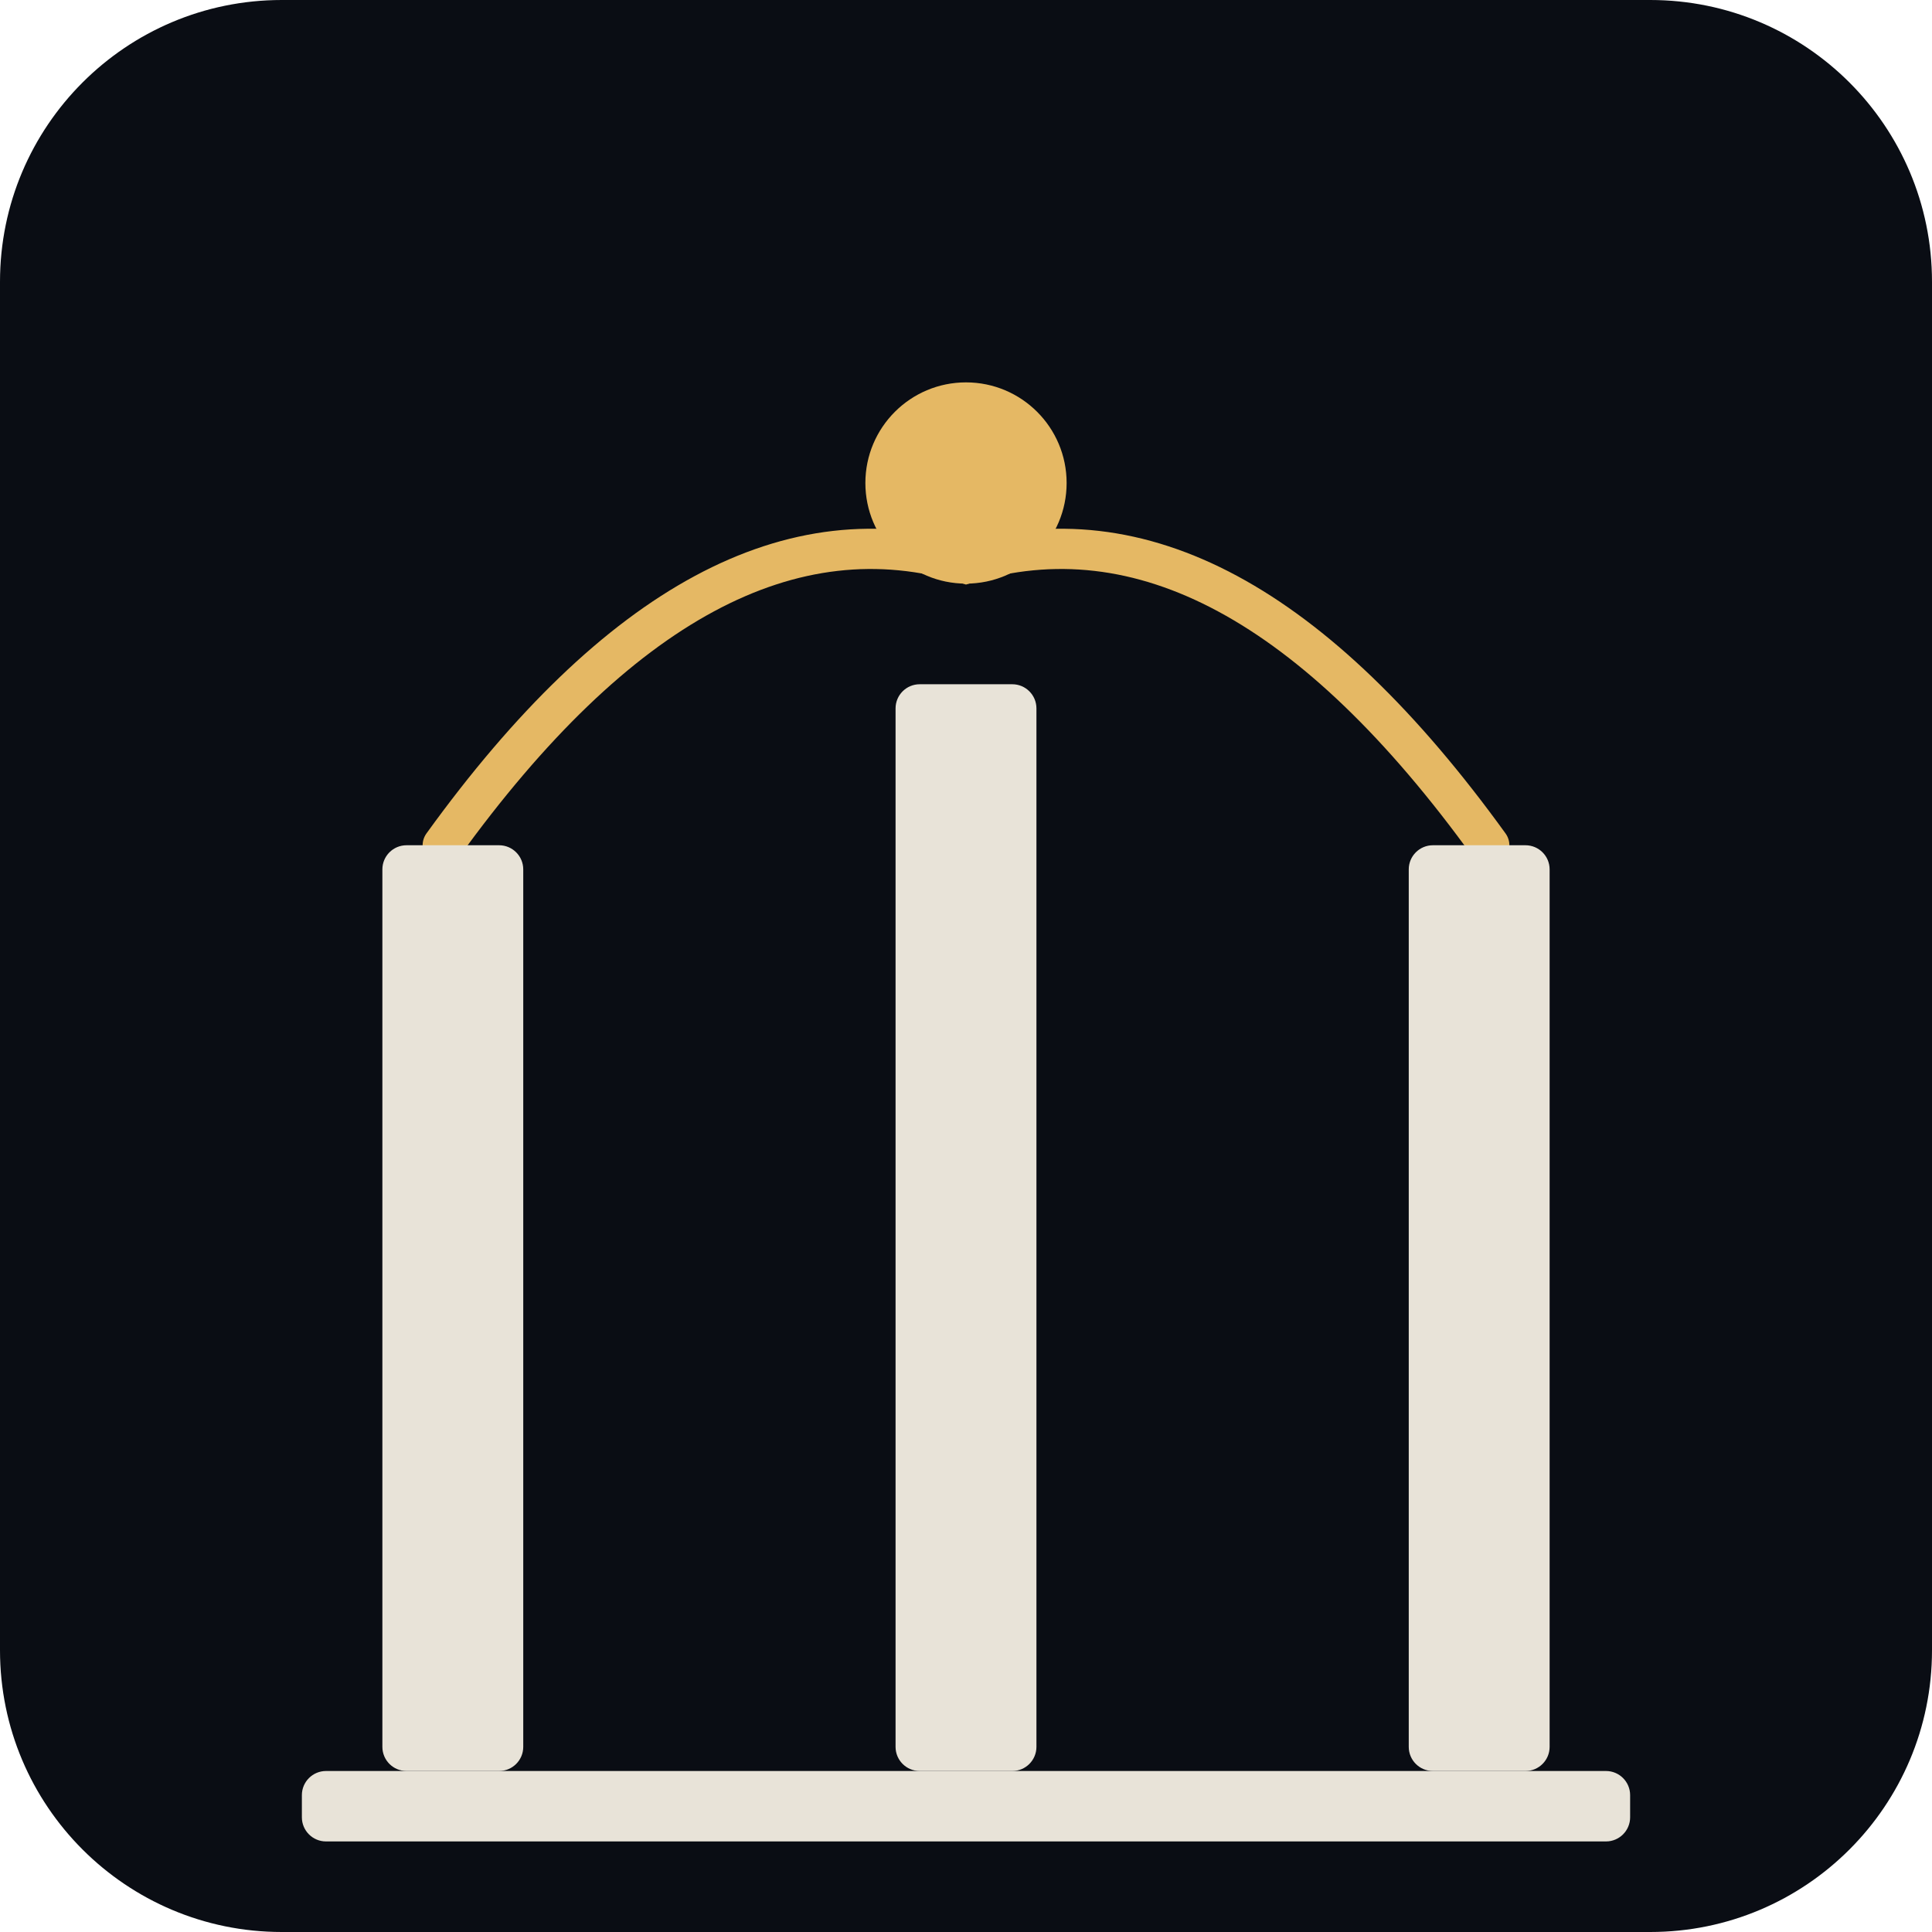
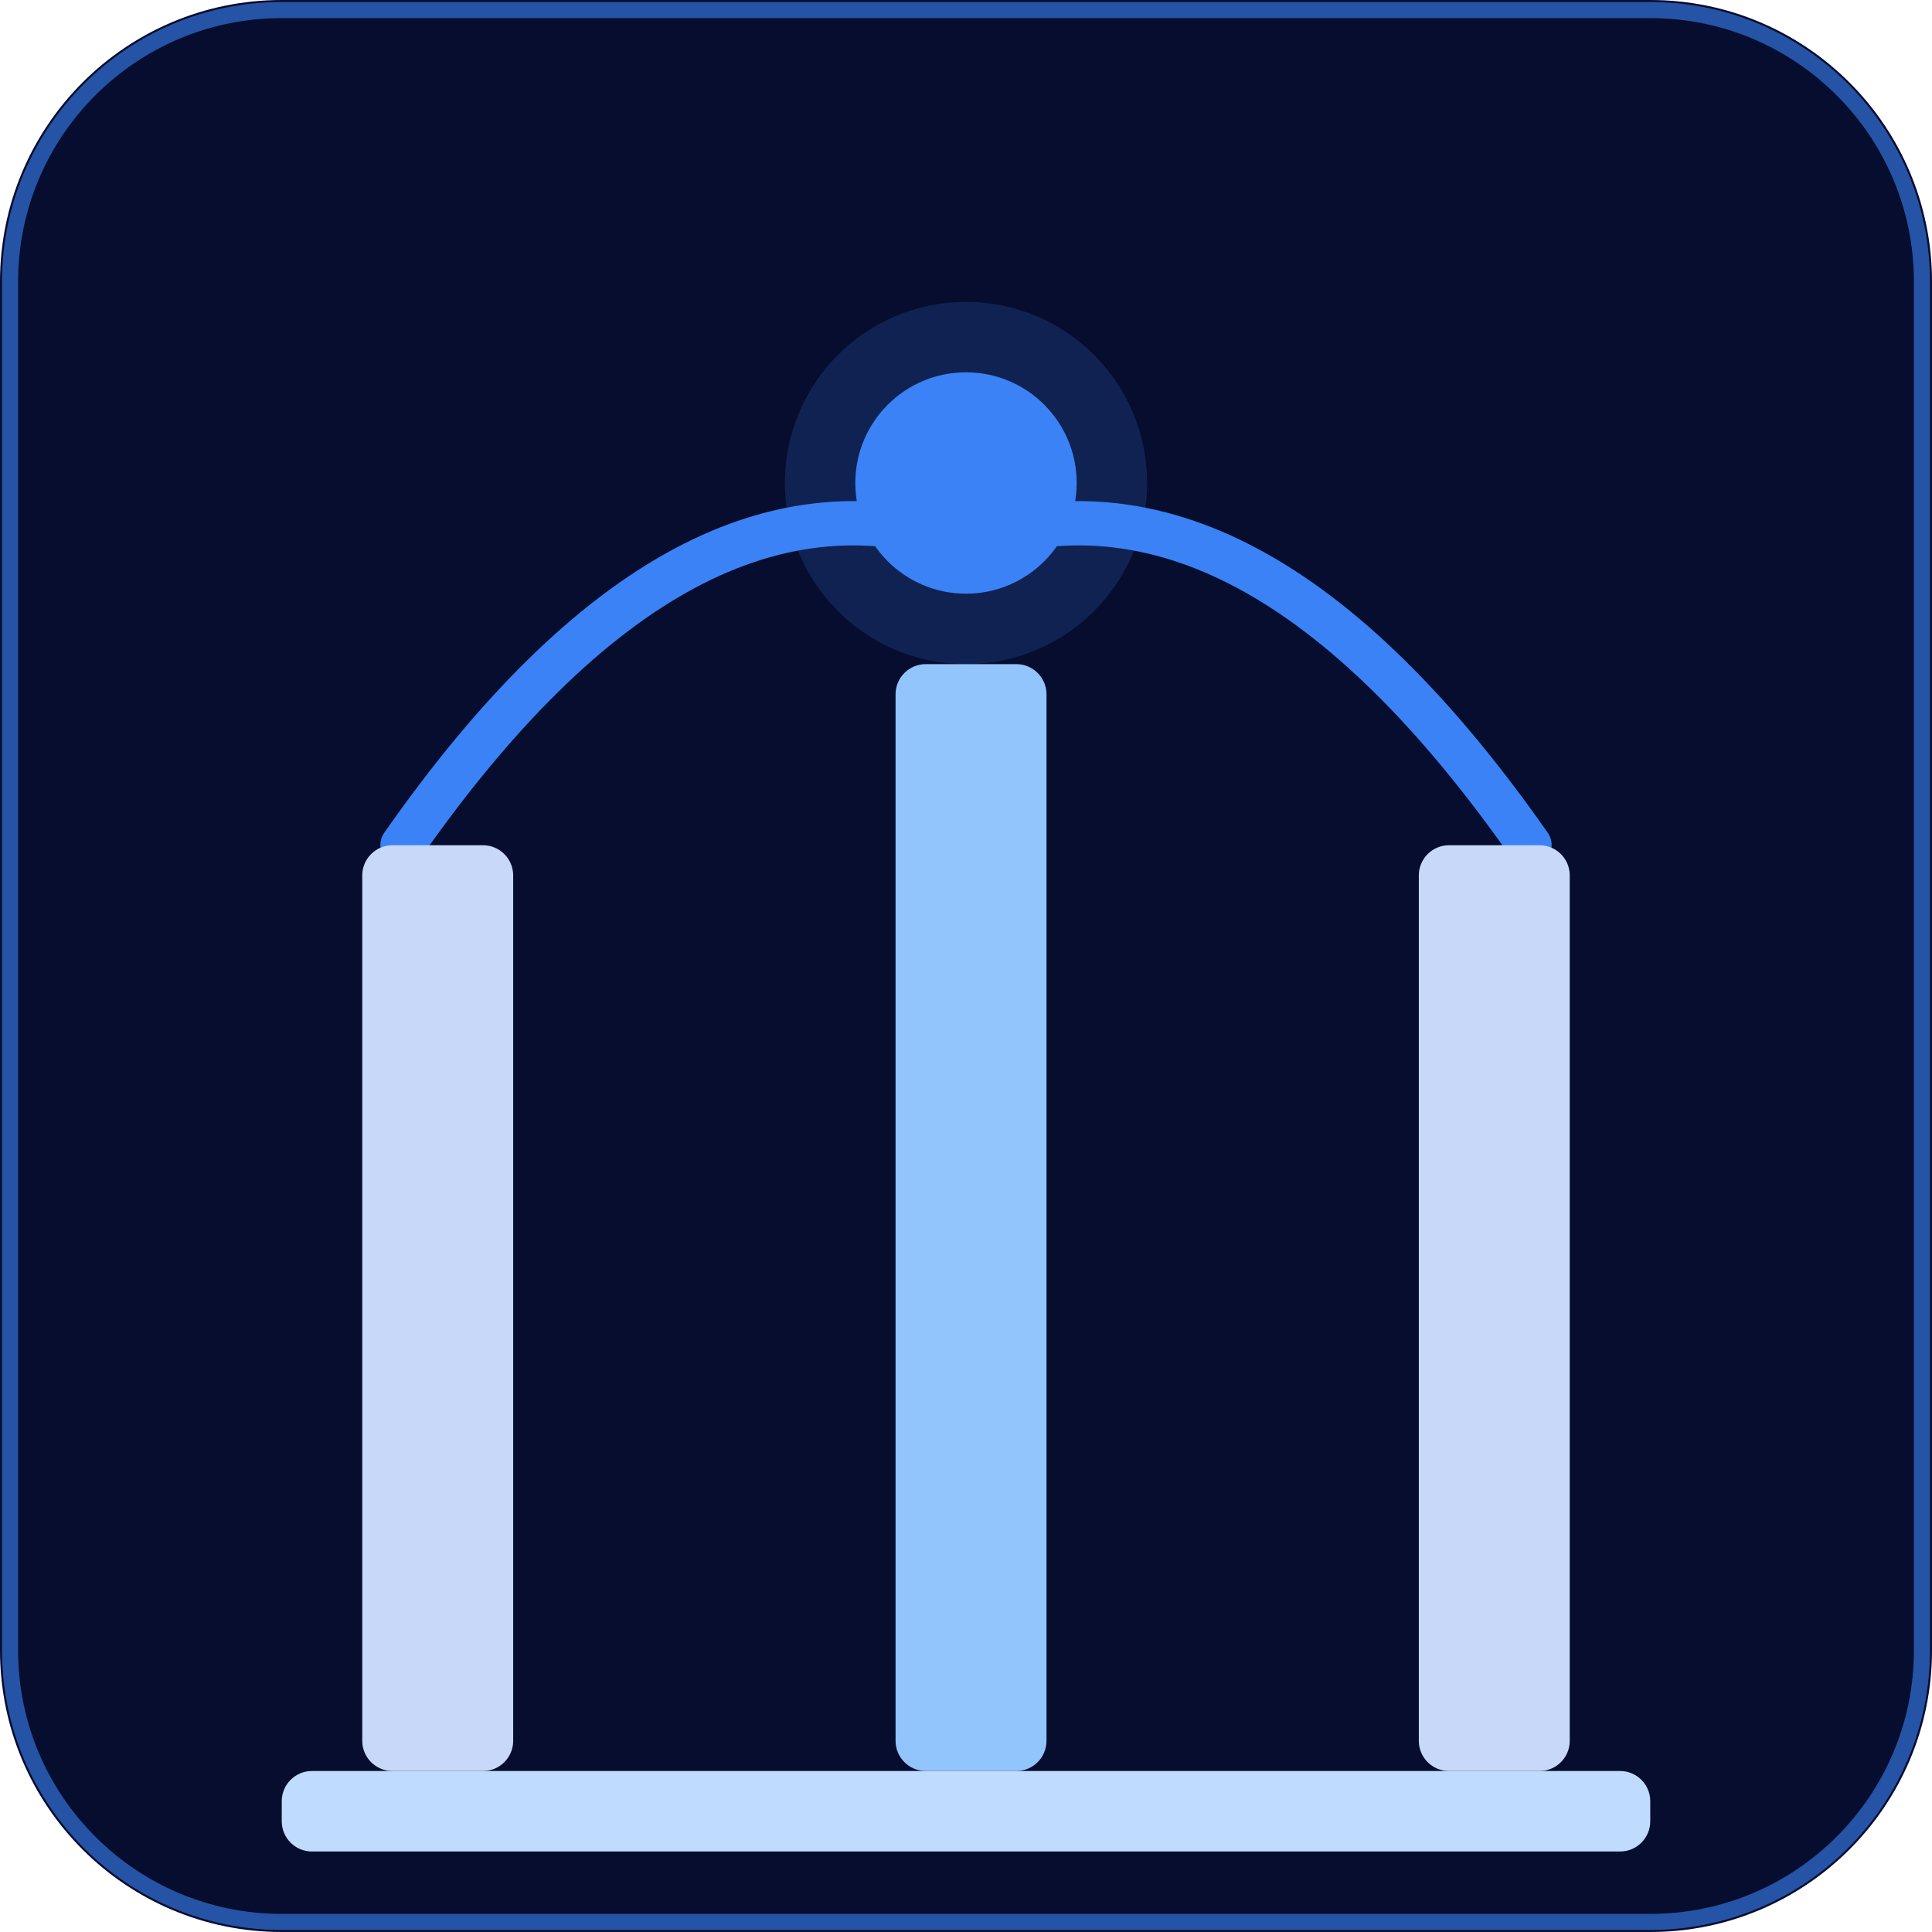
<svg xmlns="http://www.w3.org/2000/svg" viewBox="0 0 96 96" fill="none">
-   <rect width="96" height="96" rx="14" fill="#0A0D14" />
-   <g transform="translate(8, 4)">
-     <circle cx="40" cy="20" r="5" fill="#E5B864" />
-     <path d="M 14 38 Q 27 20, 40 24 Q 53 20, 66 38" stroke="#E5B864" stroke-width="2" stroke-linecap="round" fill="none" />
-     <rect x="11" y="38" width="7" height="46" rx="1.2" fill="#E8E3D8" />
-     <rect x="36.5" y="30" width="7" height="54" rx="1.2" fill="#E8E3D8" />
-     <rect x="62" y="38" width="7" height="46" rx="1.2" fill="#E8E3D8" />
-     <rect x="7" y="84" width="66" height="3.5" rx="1.2" fill="#E8E3D8" />
+   <rect width="96" height="96" rx="14" fill="#060D2E" />
+   <rect x=".5" y=".5" width="95" height="95" rx="13.5" stroke="#3B82F6" stroke-width=".8" opacity=".6" />
+   <g transform="translate(8,4)">
+     <circle cx="40" cy="20" r="5.5" fill="#3B82F6" />
+     <circle cx="40" cy="20" r="9" fill="#3B82F6" opacity=".18" />
+     <path d="M12 38 Q26 18,40 23 Q54 18,68 38" stroke="#3B82F6" stroke-width="2.2" stroke-linecap="round" fill="none" />
+     <rect x="10" y="38" width="7.5" height="46" rx="1.5" fill="#C8D8F8" />
+     <rect x="36.5" y="29" width="7.5" height="55" rx="1.5" fill="#93C5FD" />
+     <rect x="62.5" y="38" width="7.5" height="46" rx="1.5" fill="#C8D8F8" />
+     <rect x="6" y="84" width="68" height="4" rx="1.5" fill="#BFDBFE" />
  </g>
</svg>
